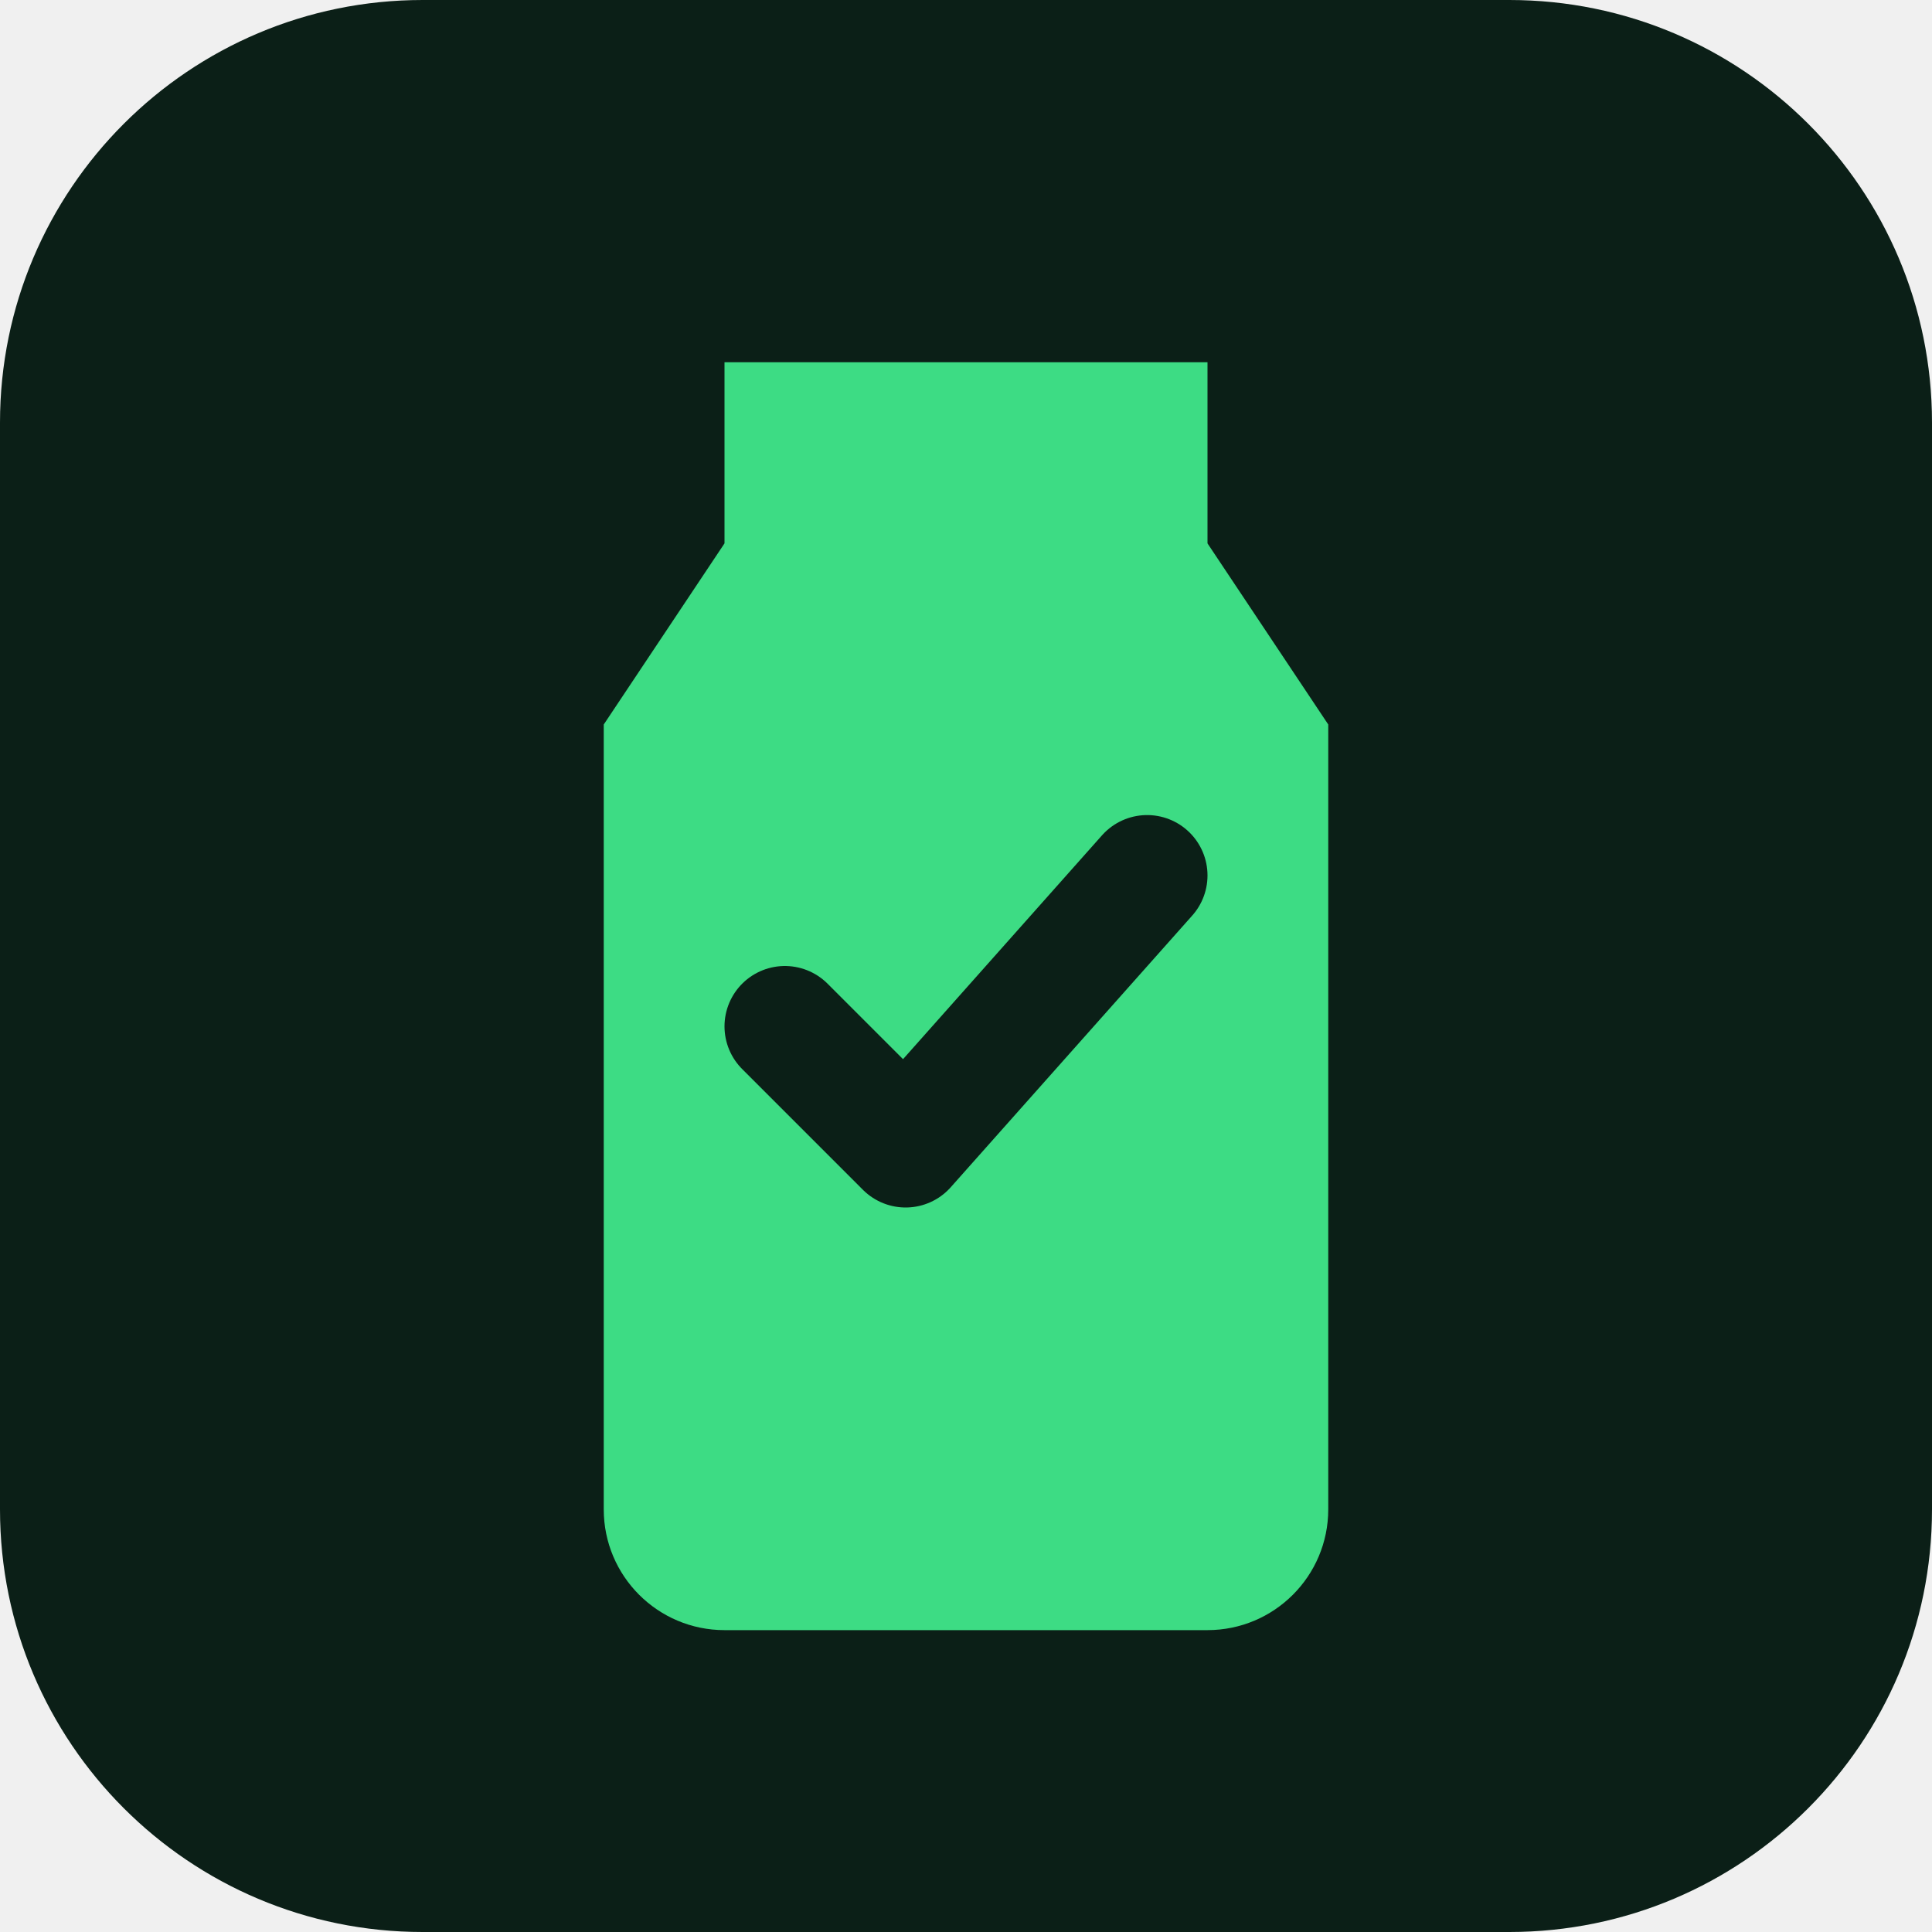
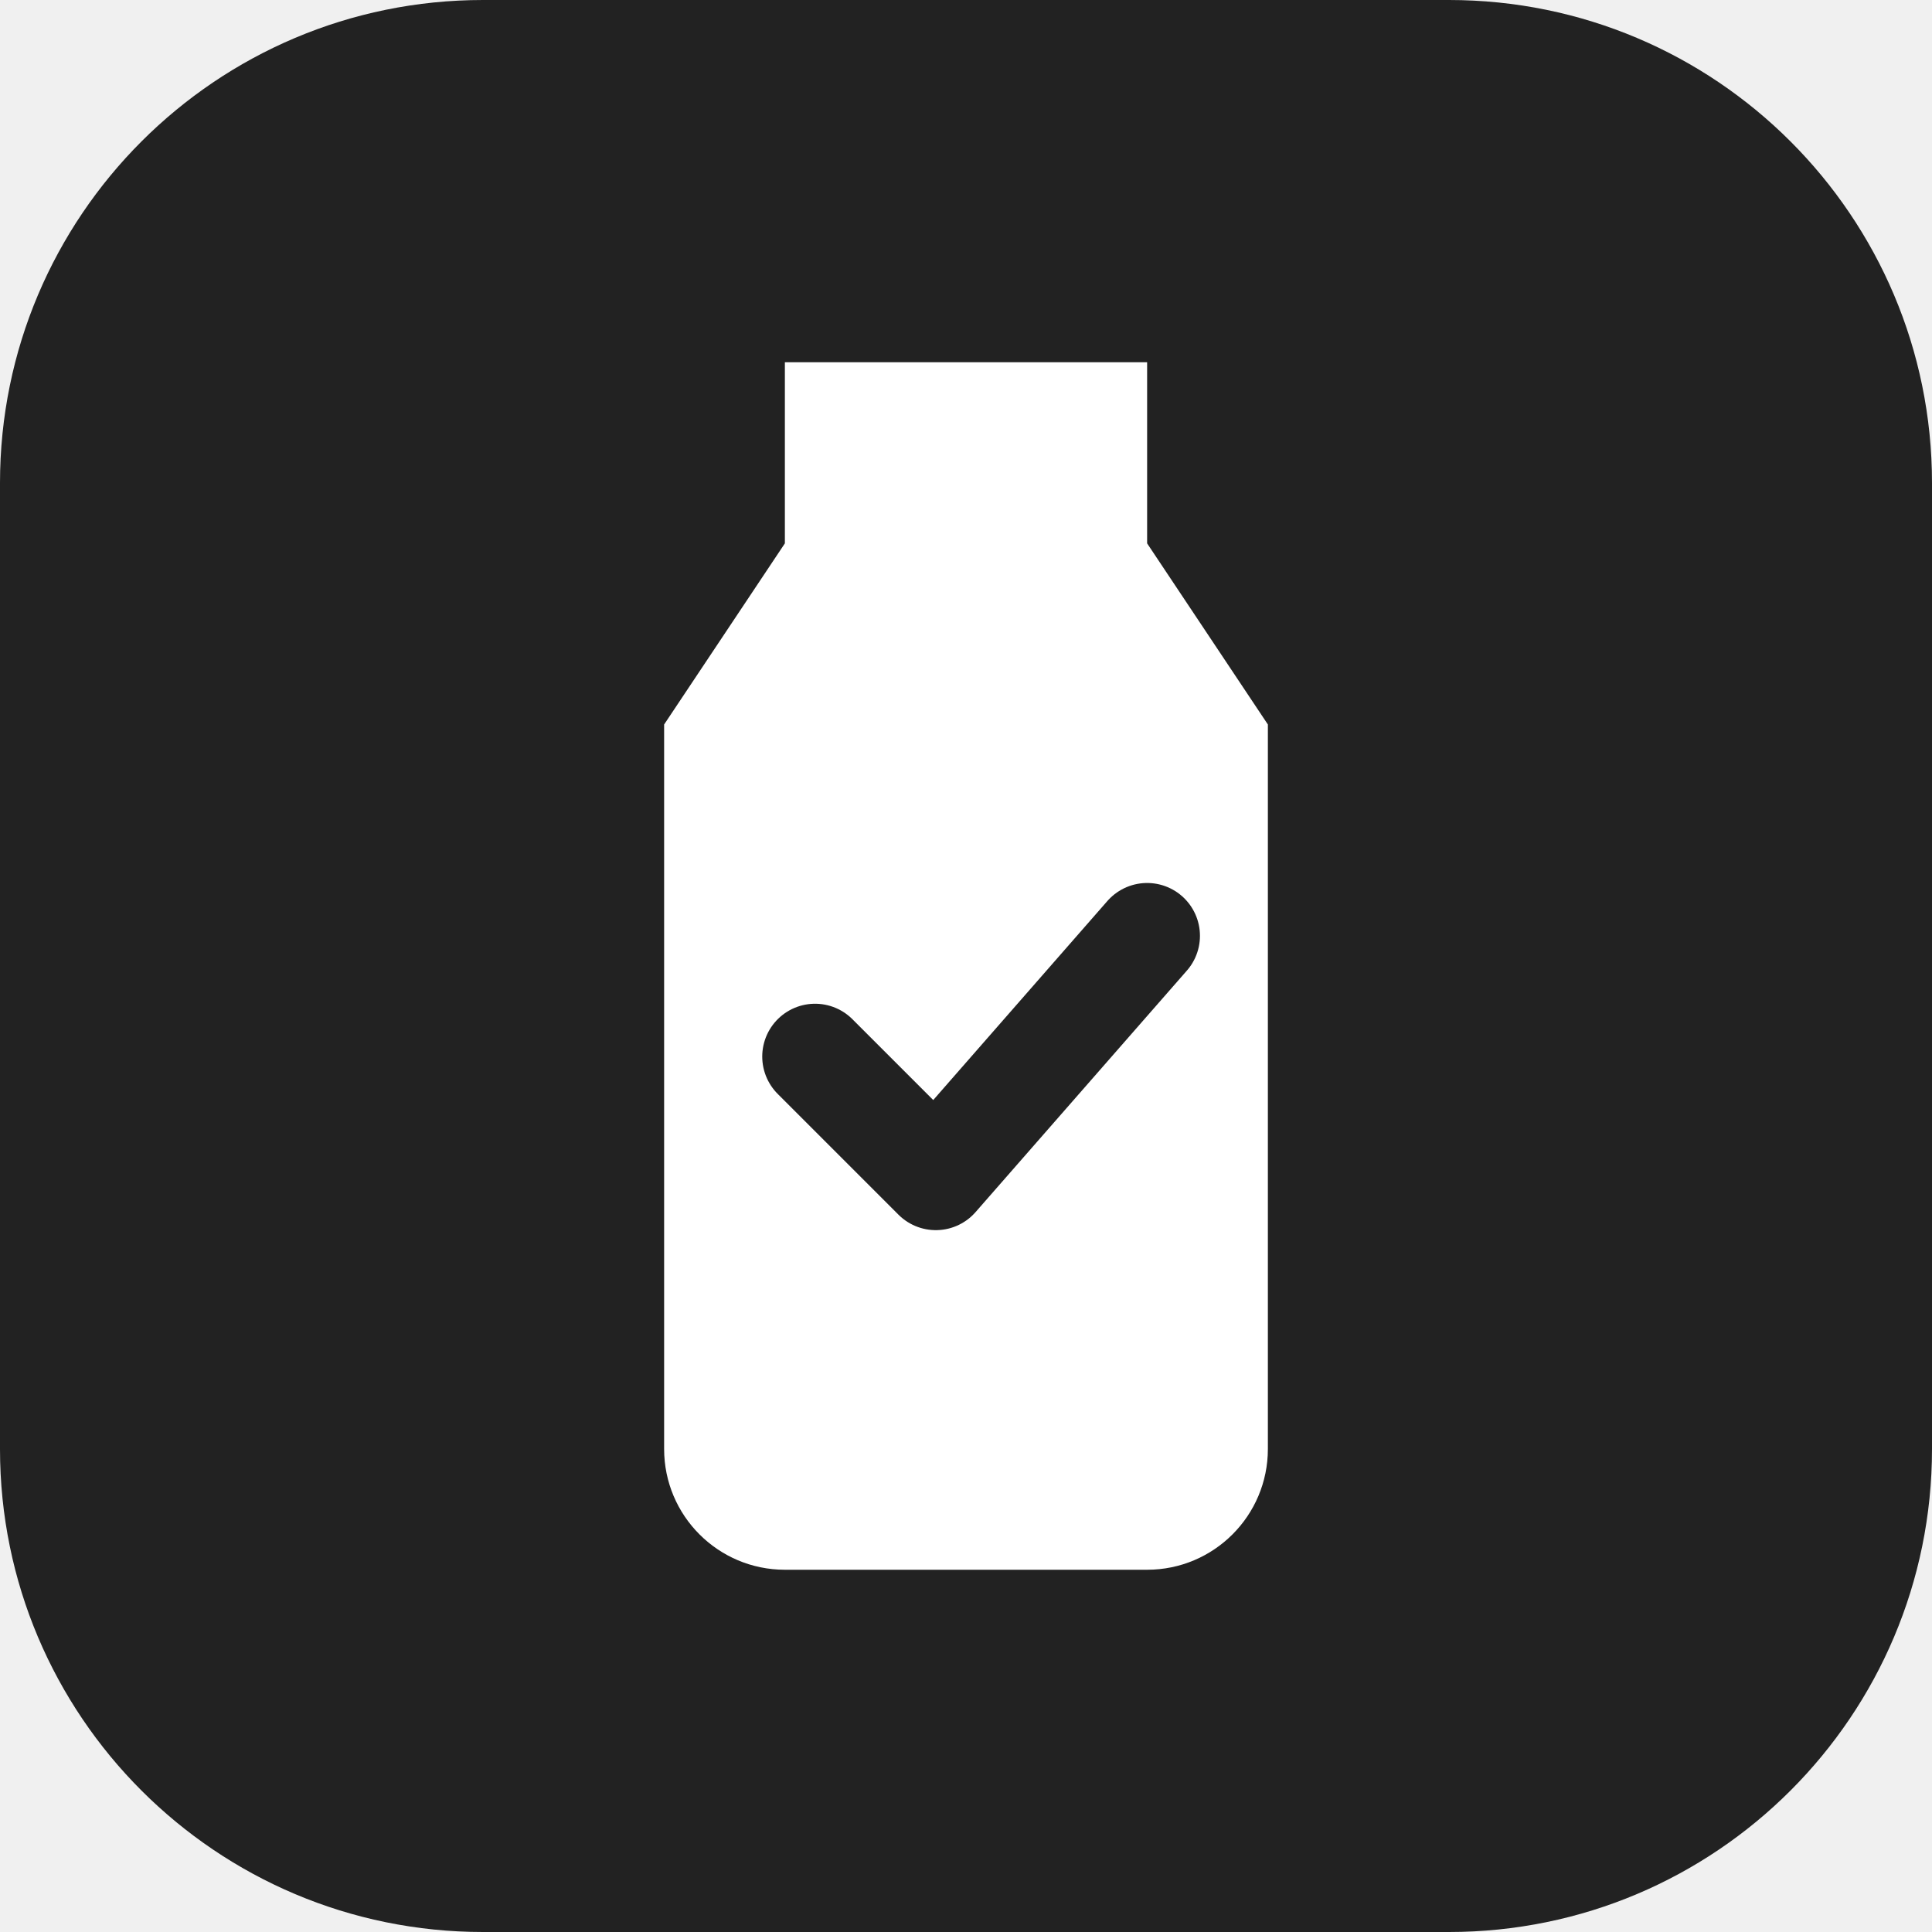
<svg xmlns="http://www.w3.org/2000/svg" viewBox="0 0 64 64">
-   <rect width="64" height="64" rx="14" fill="#0b1f17" />
-   <path d="M24 12h16v6l4 6v26a4 4 0 0 1-4 4H24a4 4 0 0 1-4-4V24l4-6z" fill="#3ddc84" />
-   <path d="M26 34l4 4 8-9" stroke="#0b1f17" stroke-width="4" fill="none" stroke-linecap="round" stroke-linejoin="round" />
+   <rect width="64" height="64" rx="16" fill="#222" />
+   <path d="M26 12h12v6l4 6v24a4 4 0 0 1-4 4H26a4 4 0 0 1-4-4V24l4-6z" fill="#fff" />
+   <path d="M27 35l4 4 7-8" stroke="#222" stroke-width="3.5" fill="none" stroke-linecap="round" stroke-linejoin="round" />
</svg>
